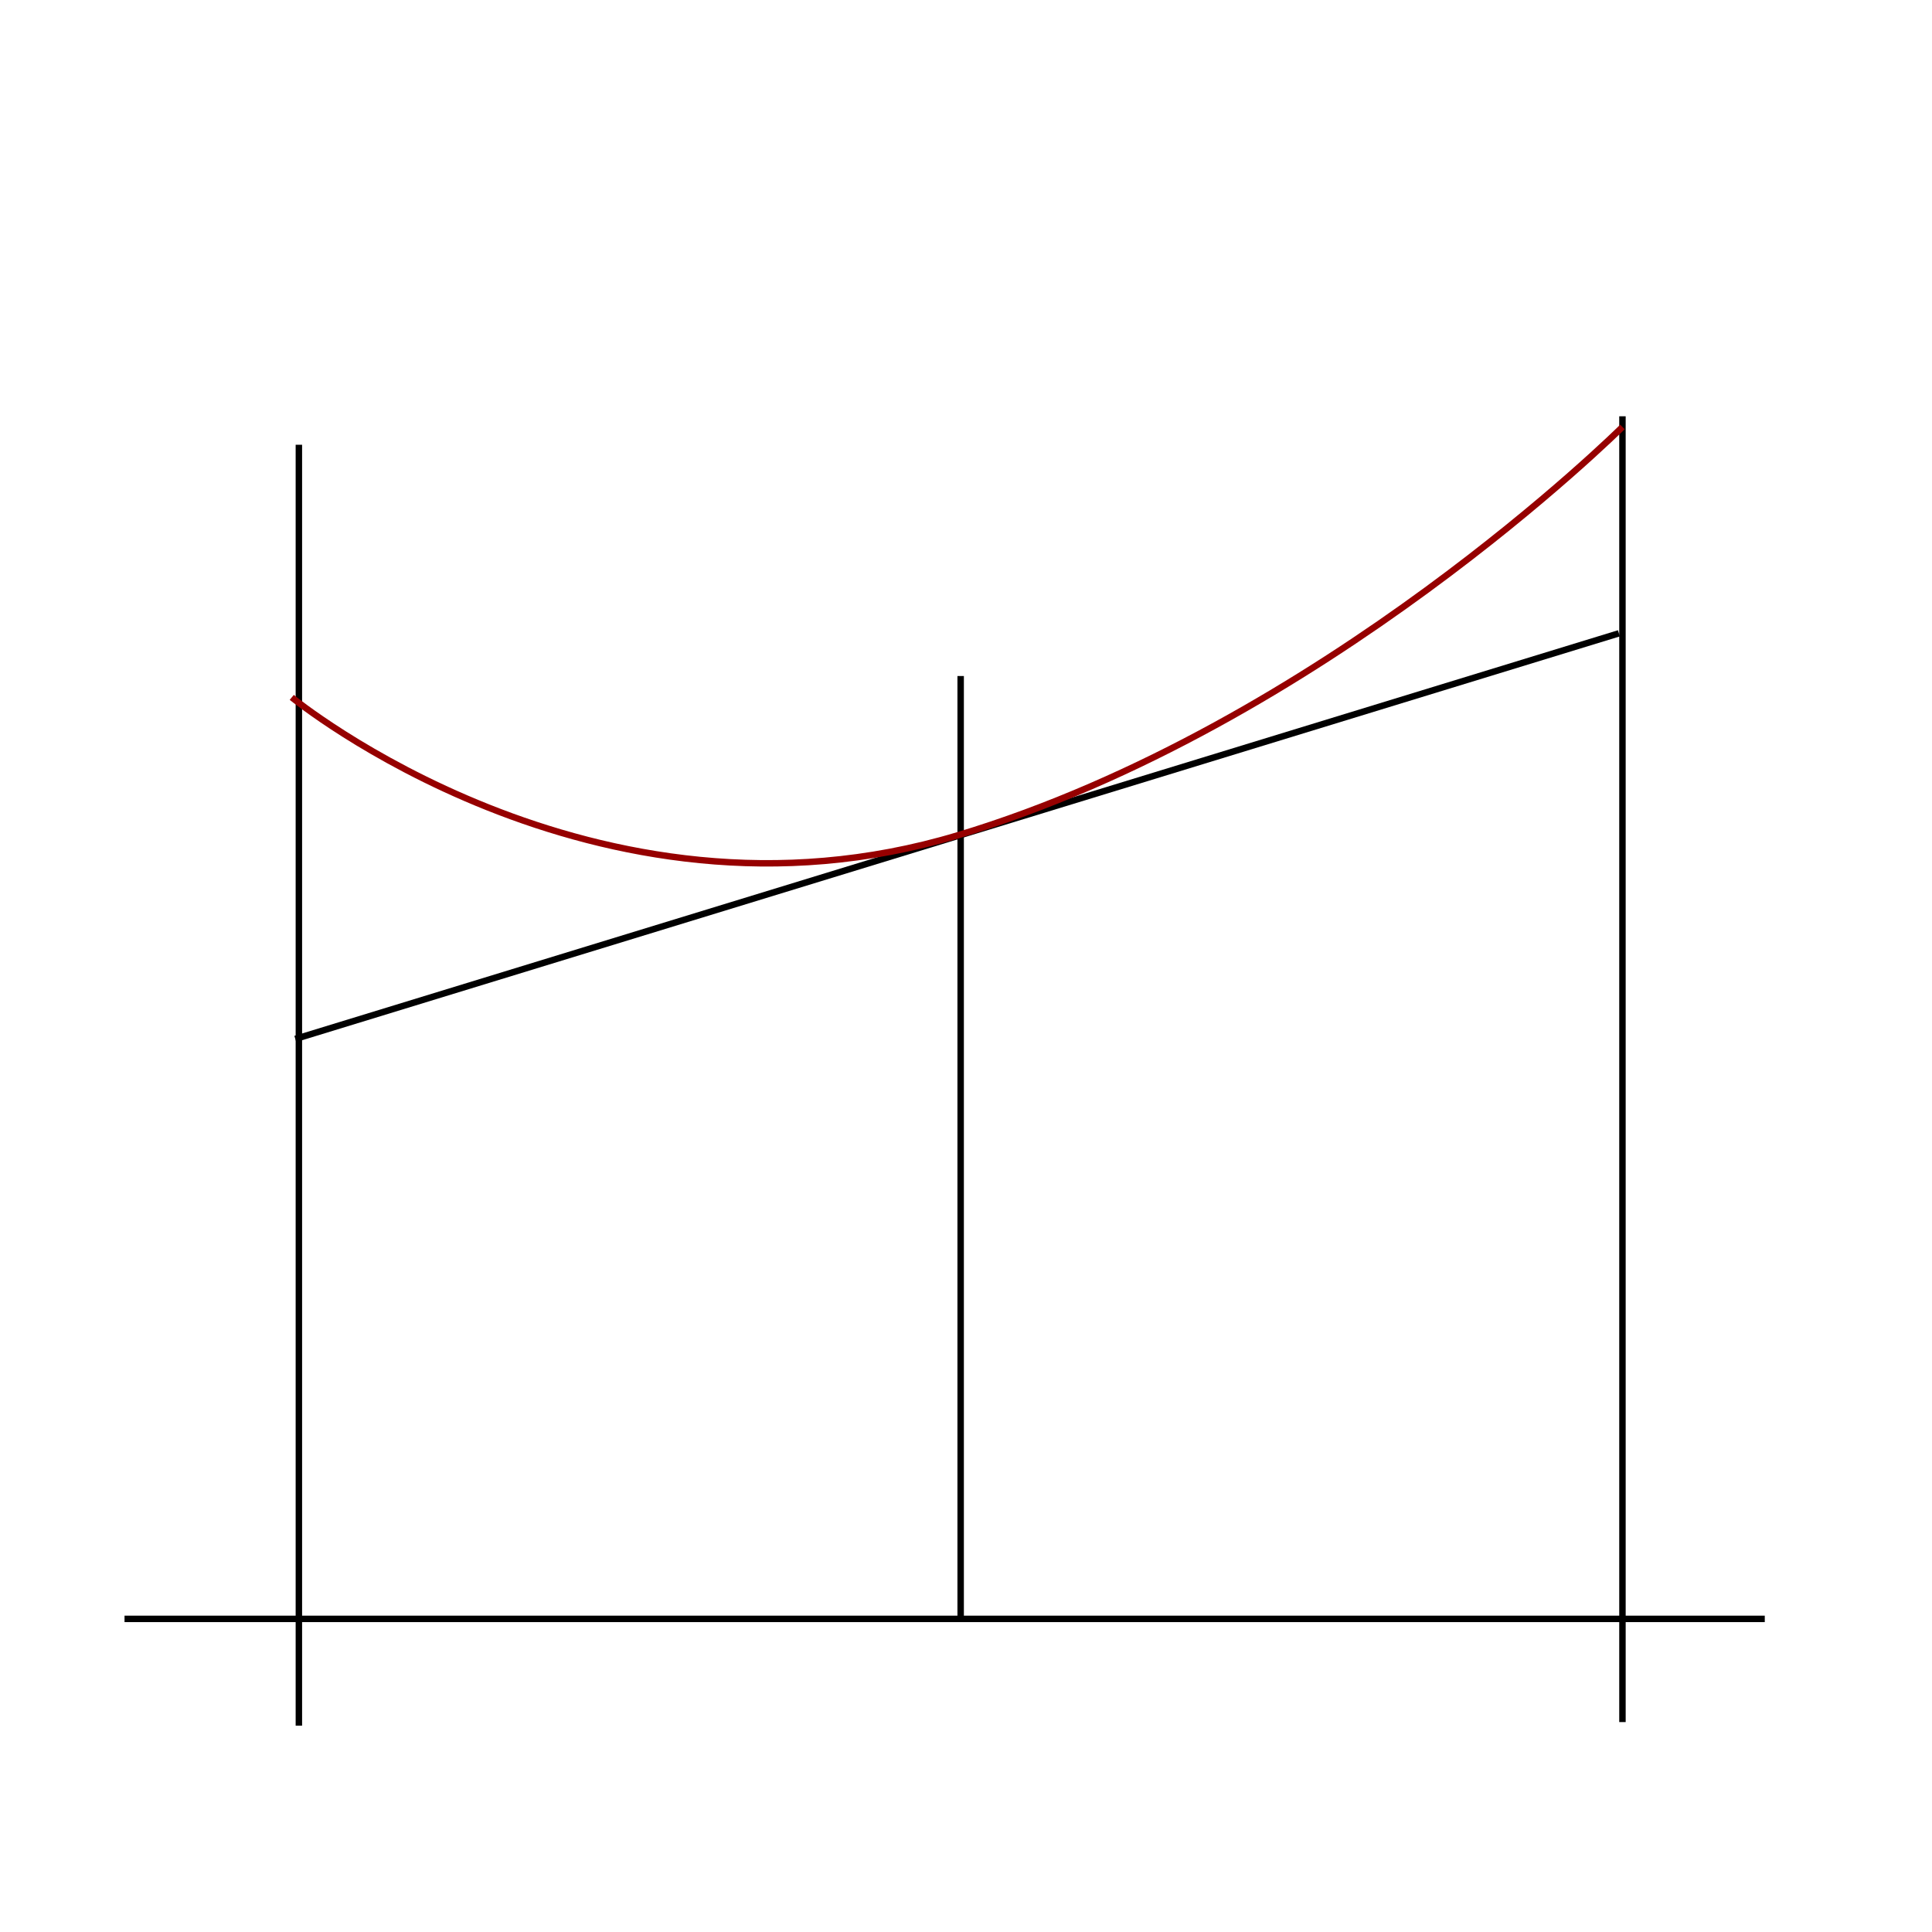
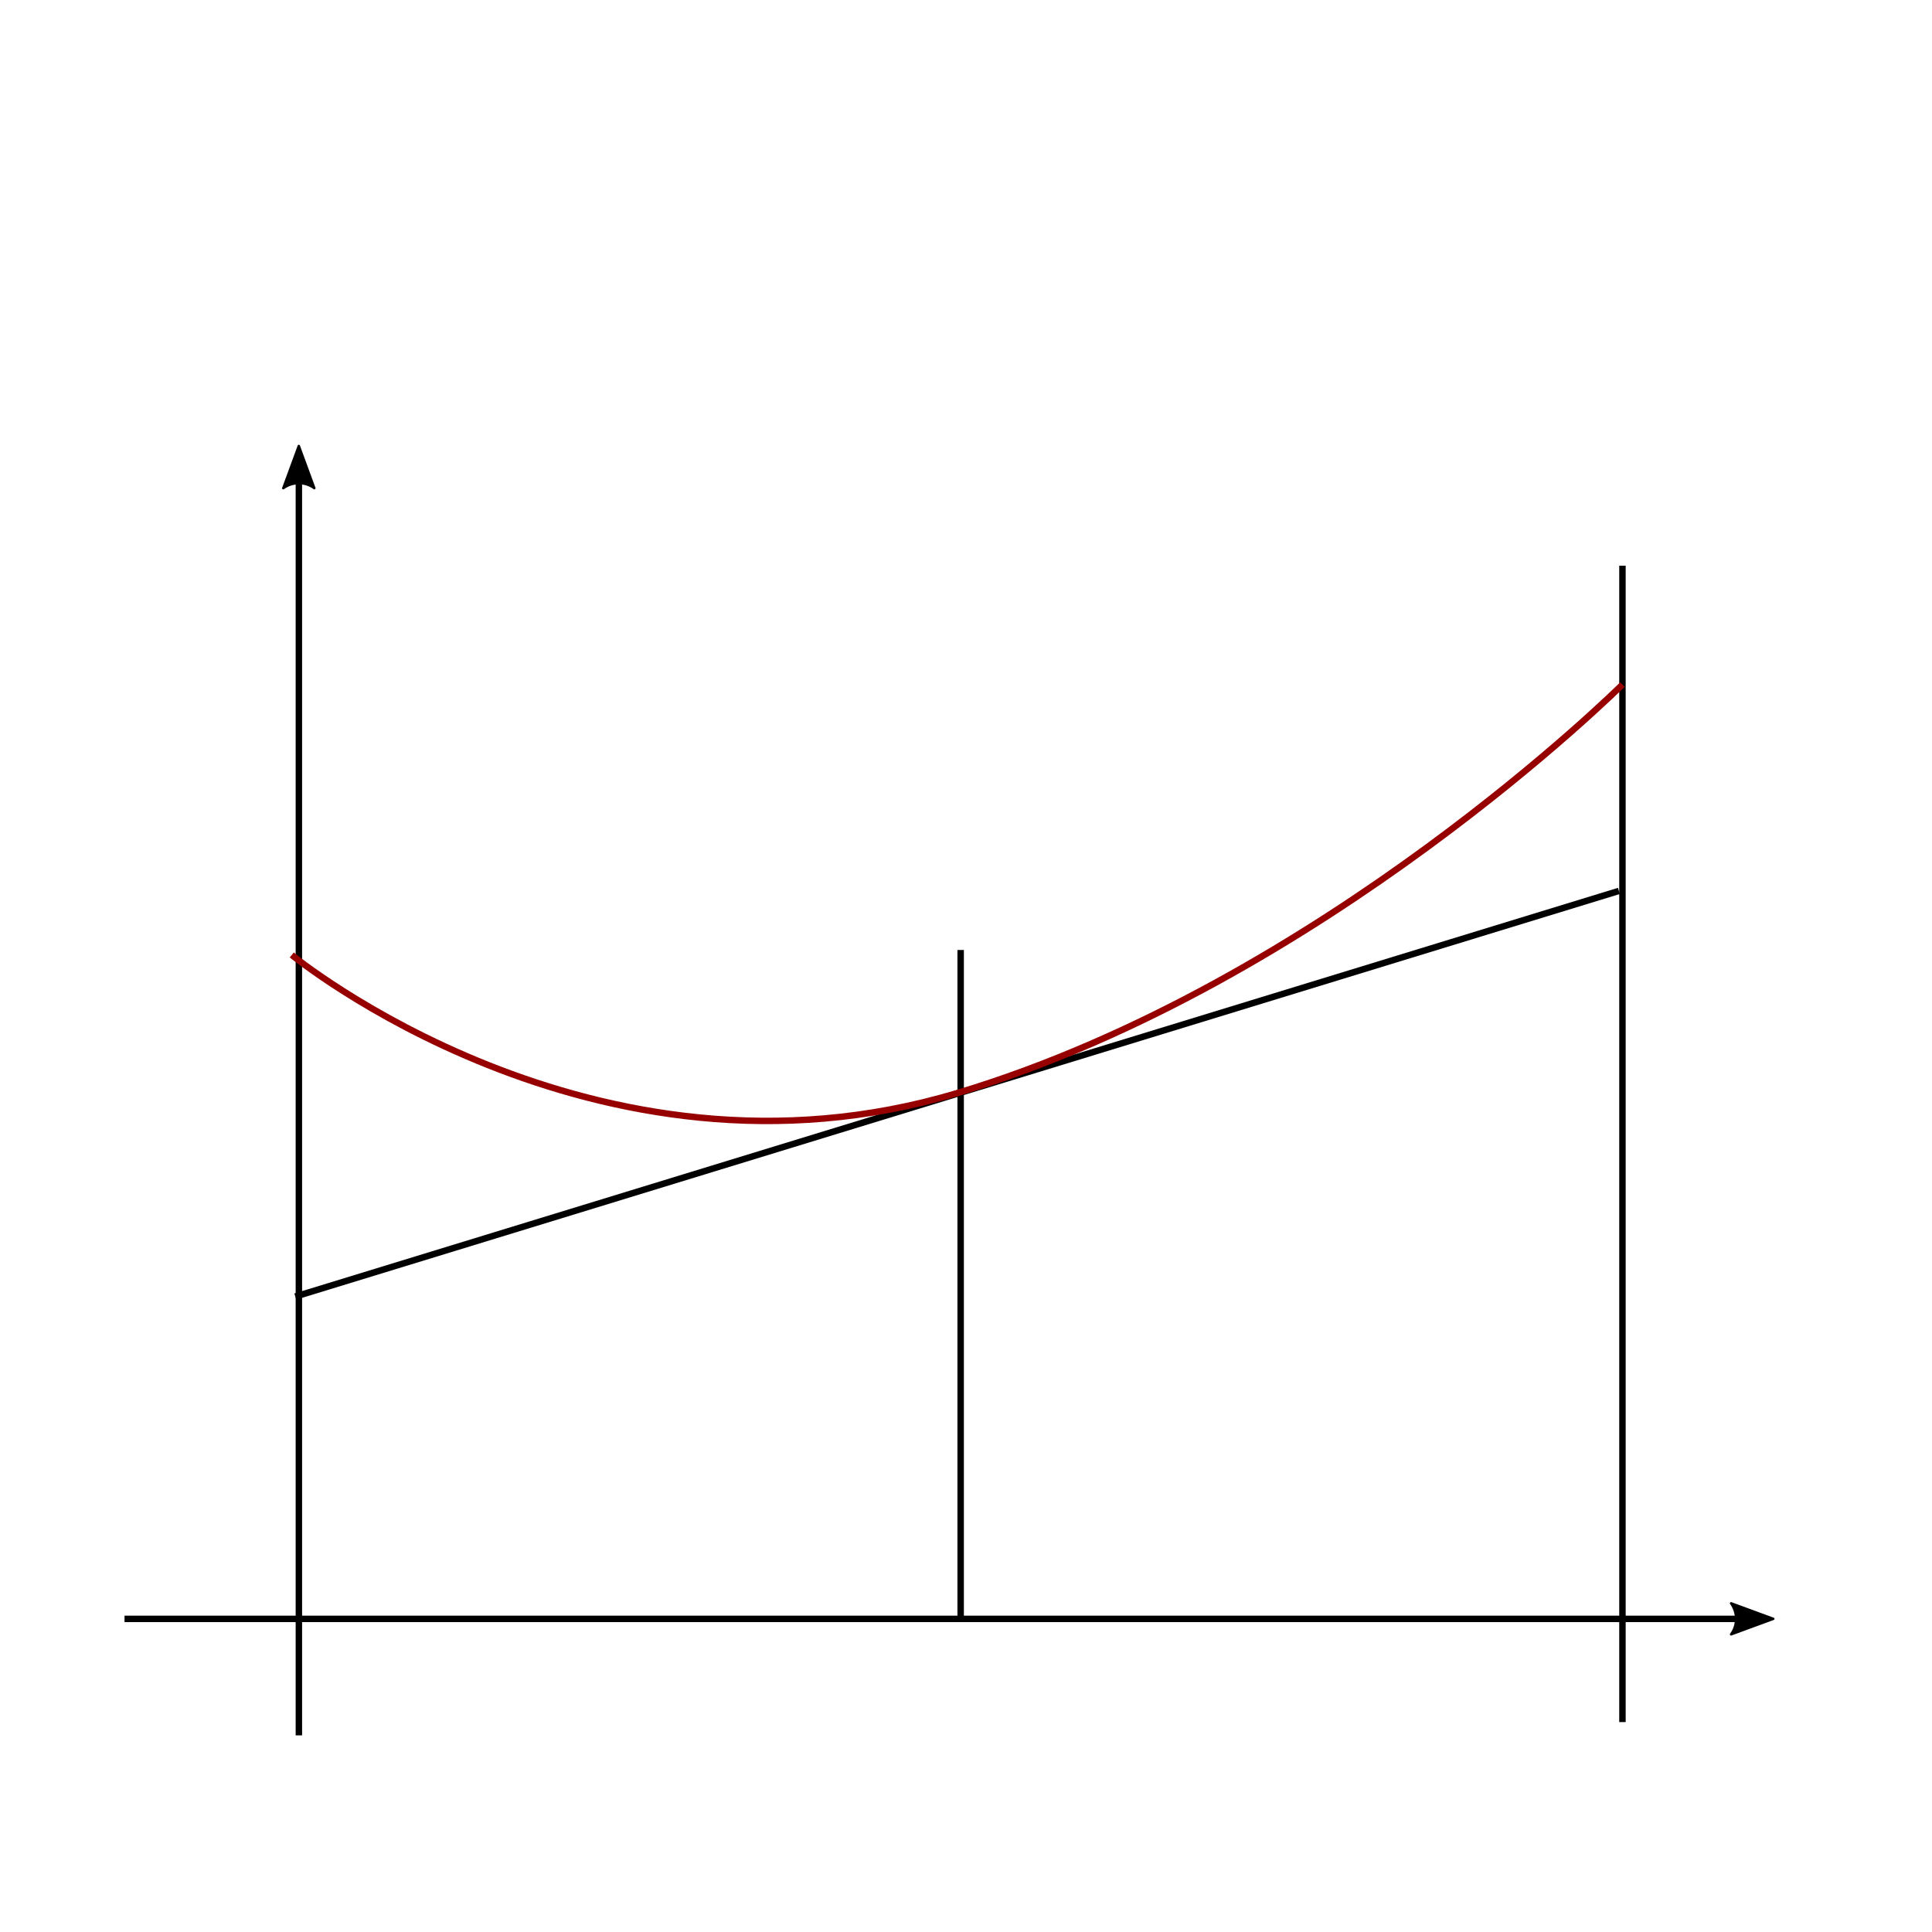
<svg xmlns="http://www.w3.org/2000/svg" width="300" height="300" viewBox="0 0 300 300" id="svg2" version="1.1">
-   <defs id="defs4" />
+   <defs id="defs4">
+     <marker style="overflow:visible;" id="marker1137" refX="0.0" refY="0.0" orient="auto">
+       <path transform="scale(0.6) rotate(180) translate(0,0)" d="M 8.719,4.034 L -2.207,0.016 L 8.719,-4.002 C 6.973,-1.63 6.983,1.616 8.719,4.034 z " style="fill-rule:evenodd;stroke-width:0.625;stroke-linejoin:round;stroke:#000000;stroke-opacity:1;fill:#000000;fill-opacity:1" id="path1135" />
+     </marker>
+     <marker orient="auto" refY="0.0" refX="0.0" id="Arrow2Mend" style="overflow:visible;">
+       <path id="path880" style="fill-rule:evenodd;stroke-width:0.625;stroke-linejoin:round;stroke:#000000;stroke-opacity:1;fill:#000000;fill-opacity:1" d="M 8.719,4.034 L -2.207,0.016 L 8.719,-4.002 C 6.973,-1.63 6.983,1.616 8.719,4.034 z " transform="scale(0.6) rotate(180) translate(0,0)" />
+     </marker>
+   </defs>
  <g id="layer1" transform="translate(0,-752.3622)">
-     <path style="fill:none;fill-rule:evenodd;stroke:#000000;stroke-width:1px;stroke-linecap:butt;stroke-linejoin:miter;stroke-opacity:1" d="m 46.409,821.423 0,198.895" id="path4133" />
-     <path style="fill:none;fill-rule:evenodd;stroke:#000000;stroke-width:1px;stroke-linecap:butt;stroke-linejoin:miter;stroke-opacity:1" d="m 19.337,1003.743 254.696,0" id="path4135" />
-     <path style="fill:none;fill-rule:evenodd;stroke:#000000;stroke-width:1px;stroke-linecap:butt;stroke-linejoin:miter;stroke-opacity:1" d="m 251.934,817.003 0,202.762" id="path4137" />
-     <path style="fill:none;fill-rule:evenodd;stroke:#000000;stroke-width:1px;stroke-linecap:butt;stroke-linejoin:miter;stroke-opacity:1" d="M 45.856,913.688 251.381,850.705" id="path4139" />
-     <path style="fill:none;fill-rule:evenodd;stroke:#000000;stroke-width:1px;stroke-linecap:butt;stroke-linejoin:miter;stroke-opacity:1" d="m 149.171,857.335 0,146.409" id="path4141" />
-     <flowRoot xml:space="preserve" id="flowRoot4143" style="font-style:normal;font-weight:normal;font-size:16px;line-height:125%;font-family:'Gentium Basic', sans-serif;letter-spacing:0px;word-spacing:0px;fill:#000000;fill-opacity:1;stroke:none;stroke-width:1px;stroke-linecap:butt;stroke-linejoin:miter;stroke-opacity:1" transform="translate(0,752.3622)">
-       <flowRegion id="flowRegion4145">
-         <rect id="rect4147" width="50.829" height="24.862" x="129.834" y="257.459" />
+     <path style="fill:none;fill-rule:evenodd;stroke:#000000;stroke-width:1px;stroke-linecap:butt;stroke-linejoin:miter;stroke-opacity:1;marker-end:url(#marker1137)" d="M 46.409,1021.83 V 822.935" id="path4133" />
+     <path style="fill:none;fill-rule:evenodd;stroke:#000000;stroke-width:1px;stroke-linecap:butt;stroke-linejoin:miter;stroke-opacity:1;marker-end:url(#Arrow2Mend)" d="m 19.337,1003.743 254.696,0" id="path4135" />
+     <path style="fill:none;fill-rule:evenodd;stroke:#000000;stroke-width:1px;stroke-linecap:butt;stroke-linejoin:miter;stroke-opacity:1" d="m 251.934,840.207 0,179.558" id="path4137" />
+     <path style="fill:none;fill-rule:evenodd;stroke:#000000;stroke-width:1px;stroke-linecap:butt;stroke-linejoin:miter;stroke-opacity:1" d="M 45.856,953.688 251.381,890.705" id="path4139" />
+     <path style="fill:none;fill-rule:evenodd;stroke:#000000;stroke-width:1px;stroke-linecap:butt;stroke-linejoin:miter;stroke-opacity:1" d="m 149.171,899.876 0,103.867" id="path4141" />
+     <flowRoot xml:space="preserve" id="flowRoot4143" style="font-style:normal;font-weight:normal;line-height:0.01%;font-family:'Gentium Plus';letter-spacing:0px;word-spacing:0px;fill:#000000;fill-opacity:1;stroke:none;stroke-width:1px;stroke-linecap:butt;stroke-linejoin:miter;stroke-opacity:1;-inkscape-font-specification:'Gentium Plus';font-stretch:normal;font-variant:normal;" transform="translate(0,752.3622)">
+       <flowRegion id="flowRegion4145" style="-inkscape-font-specification:'Gentium Plus';font-family:'Gentium Plus';font-weight:normal;font-style:normal;font-stretch:normal;font-variant:normal;">
+         <rect id="rect4147" width="50.829" height="24.862" x="129.834" y="257.459" style="-inkscape-font-specification:'Gentium Plus';font-family:'Gentium Plus';font-weight:normal;font-style:normal;font-stretch:normal;font-variant:normal;" />
      </flowRegion>
-       <flowPara id="flowPara4149">x<flowSpan style="font-size:65%;baseline-shift:sub" id="flowSpan4151">0</flowSpan>
+       <flowPara id="flowPara4149" style="font-size:16px;line-height:1.25;-inkscape-font-specification:'Gentium Plus';font-family:'Gentium Plus';font-weight:normal;font-style:normal;font-stretch:normal;font-variant:normal;">x<flowSpan style="font-size:65%;baseline-shift:sub;-inkscape-font-specification:'Gentium Plus';font-family:'Gentium Plus';font-weight:normal;font-style:normal;font-stretch:normal;font-variant:normal;" id="flowSpan4151">0</flowSpan>
      </flowPara>
    </flowRoot>
-     <flowRoot xml:space="preserve" id="flowRoot4153" style="font-style:normal;font-weight:normal;font-size:16px;line-height:125%;font-family:'Gentium Basic', sans-serif;letter-spacing:0px;word-spacing:0px;fill:#000000;fill-opacity:1;stroke:none;stroke-width:1px;stroke-linecap:butt;stroke-linejoin:miter;stroke-opacity:1" transform="translate(0,752.3622)">
-       <flowRegion id="flowRegion4155">
-         <rect id="rect4157" width="41.989" height="43.646" x="256.906" y="113.812" />
+     <flowRoot xml:space="preserve" id="flowRoot4153" style="font-style:normal;font-variant:normal;font-weight:normal;font-stretch:normal;line-height:0.01%;font-family:'Gentium Plus';-inkscape-font-specification:'Gentium Plus';letter-spacing:0px;word-spacing:0px;fill:#000000;fill-opacity:1;stroke:none;stroke-width:1px;stroke-linecap:butt;stroke-linejoin:miter;stroke-opacity:1;" transform="translate(0,792.3622)">
+       <flowRegion id="flowRegion4155" style="font-style:normal;font-variant:normal;font-weight:normal;font-stretch:normal;font-family:'Gentium Plus';-inkscape-font-specification:'Gentium Plus';">
+         <rect id="rect4157" width="41.989" height="43.646" x="256.906" y="113.812" style="font-style:normal;font-variant:normal;font-weight:normal;font-stretch:normal;font-family:'Gentium Plus';-inkscape-font-specification:'Gentium Plus';" />
      </flowRegion>
-       <flowPara id="flowPara4159">t</flowPara>
+       <flowPara id="flowPara4159" style="font-style:normal;font-variant:normal;font-weight:normal;font-stretch:normal;font-size:16px;line-height:1.25;font-family:'Gentium Plus';-inkscape-font-specification:'Gentium Plus';">t</flowPara>
    </flowRoot>
-     <path style="fill:none;fill-rule:evenodd;stroke:#960000;stroke-width:1px;stroke-linecap:butt;stroke-linejoin:miter;stroke-opacity:1" d="m 45.304,860.649 c 0,0 46.84,38.439 103.403,21.426 56.563,-17.013 103.227,-63.415 103.227,-63.415" id="path4161" />
-     <flowRoot transform="translate(-27.02831,681.3657)" xml:space="preserve" id="flowRoot4153-8" style="font-style:normal;font-weight:normal;font-size:16px;line-height:125%;font-family:'Gentium Basic', sans-serif;letter-spacing:0px;word-spacing:0px;fill:#960000;fill-opacity:1;stroke:none;stroke-width:1px;stroke-linecap:butt;stroke-linejoin:miter;stroke-opacity:1;">
-       <flowRegion id="flowRegion4155-7">
-         <rect id="rect4157-1" width="41.989" height="43.646" x="256.906" y="113.812" style="fill:#960000;fill-opacity:1;" />
+     <path style="fill:none;fill-rule:evenodd;stroke:#960000;stroke-width:1px;stroke-linecap:butt;stroke-linejoin:miter;stroke-opacity:1" d="m 45.304,900.649 c 0,0 46.84,38.439 103.403,21.426 56.563,-17.013 103.227,-63.415 103.227,-63.415" id="path4161" />
+     <flowRoot transform="translate(-27.02831,721.3657)" xml:space="preserve" id="flowRoot4153-8" style="font-style:normal;font-variant:normal;font-weight:normal;font-stretch:normal;line-height:0.01%;font-family:'Gentium Plus';-inkscape-font-specification:'Gentium Plus';letter-spacing:0px;word-spacing:0px;fill:#960000;fill-opacity:1;stroke:none;stroke-width:1px;stroke-linecap:butt;stroke-linejoin:miter;stroke-opacity:1;">
+       <flowRegion id="flowRegion4155-7" style="font-style:normal;font-variant:normal;font-weight:normal;font-stretch:normal;font-family:'Gentium Plus';-inkscape-font-specification:'Gentium Plus';">
+         <rect id="rect4157-1" width="41.989" height="43.646" x="256.906" y="113.812" style="font-style:normal;font-variant:normal;font-weight:normal;font-stretch:normal;font-family:'Gentium Plus';-inkscape-font-specification:'Gentium Plus';fill:#960000;fill-opacity:1;" />
      </flowRegion>
-       <flowPara id="flowPara4159-2">f</flowPara>
+       <flowPara id="flowPara4159-2" style="font-style:normal;font-variant:normal;font-weight:normal;font-stretch:normal;font-size:16px;line-height:1.25;font-family:'Gentium Plus';-inkscape-font-specification:'Gentium Plus';">f</flowPara>
    </flowRoot>
  </g>
</svg>
